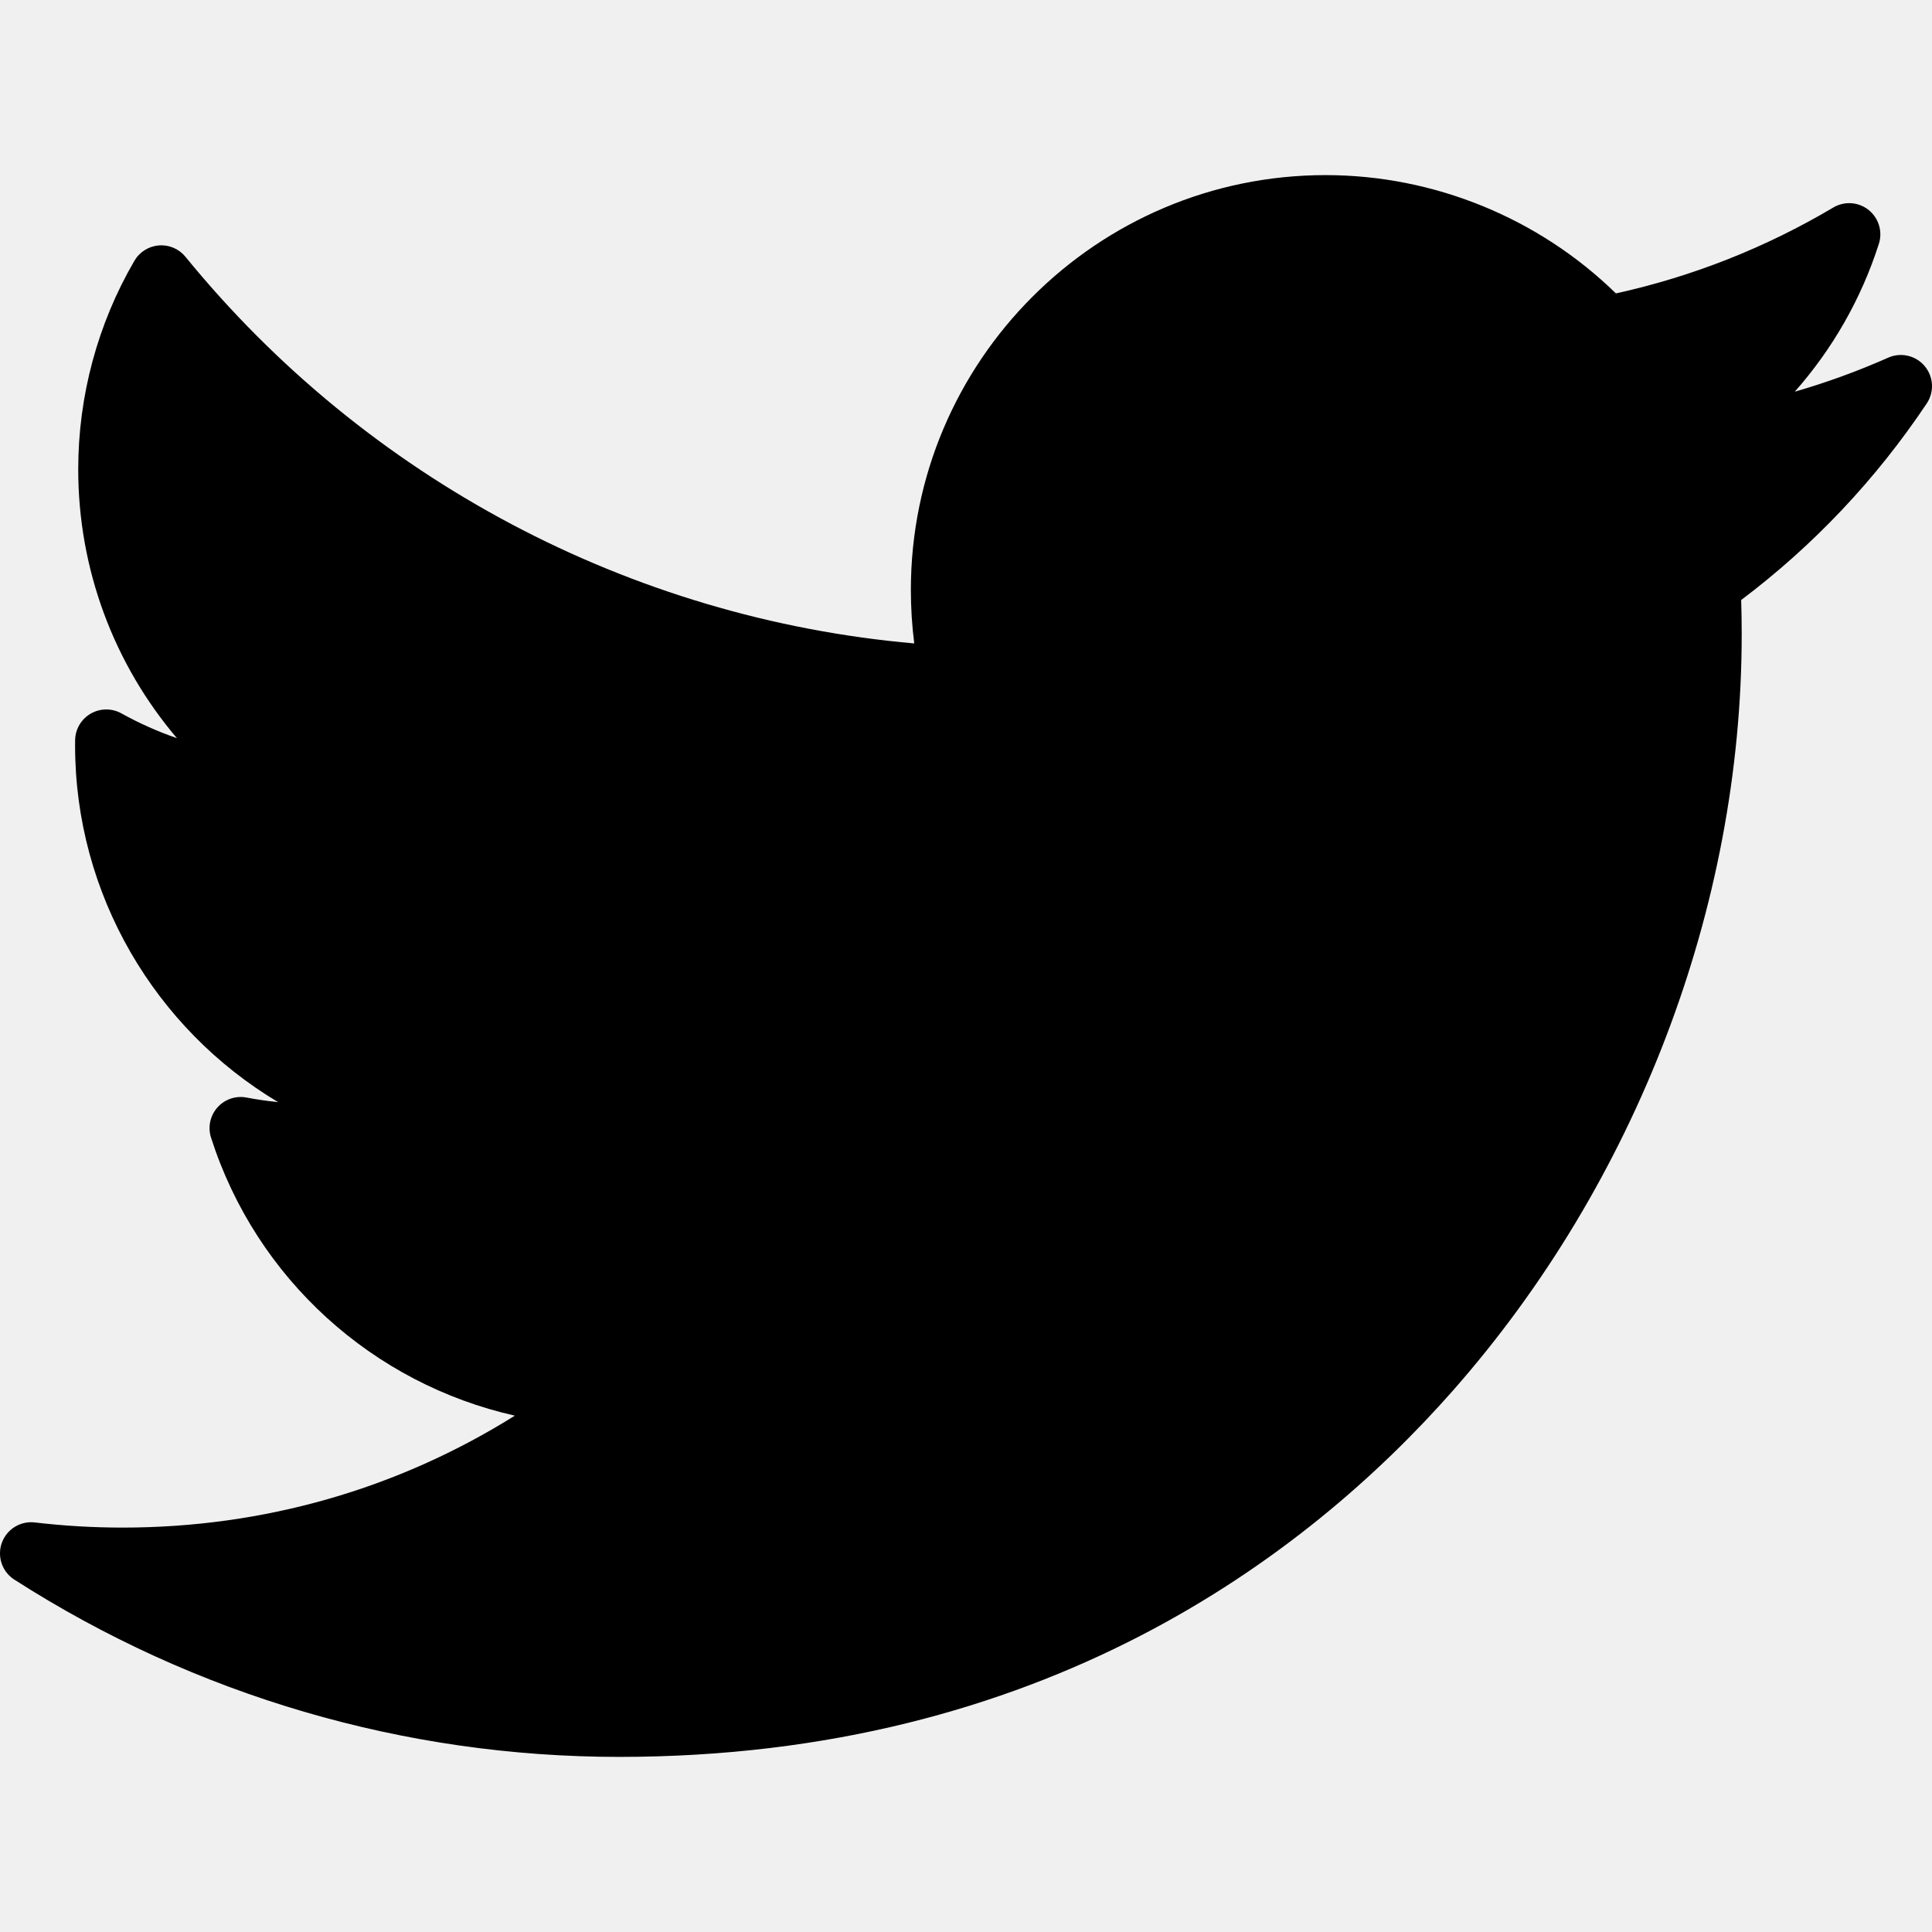
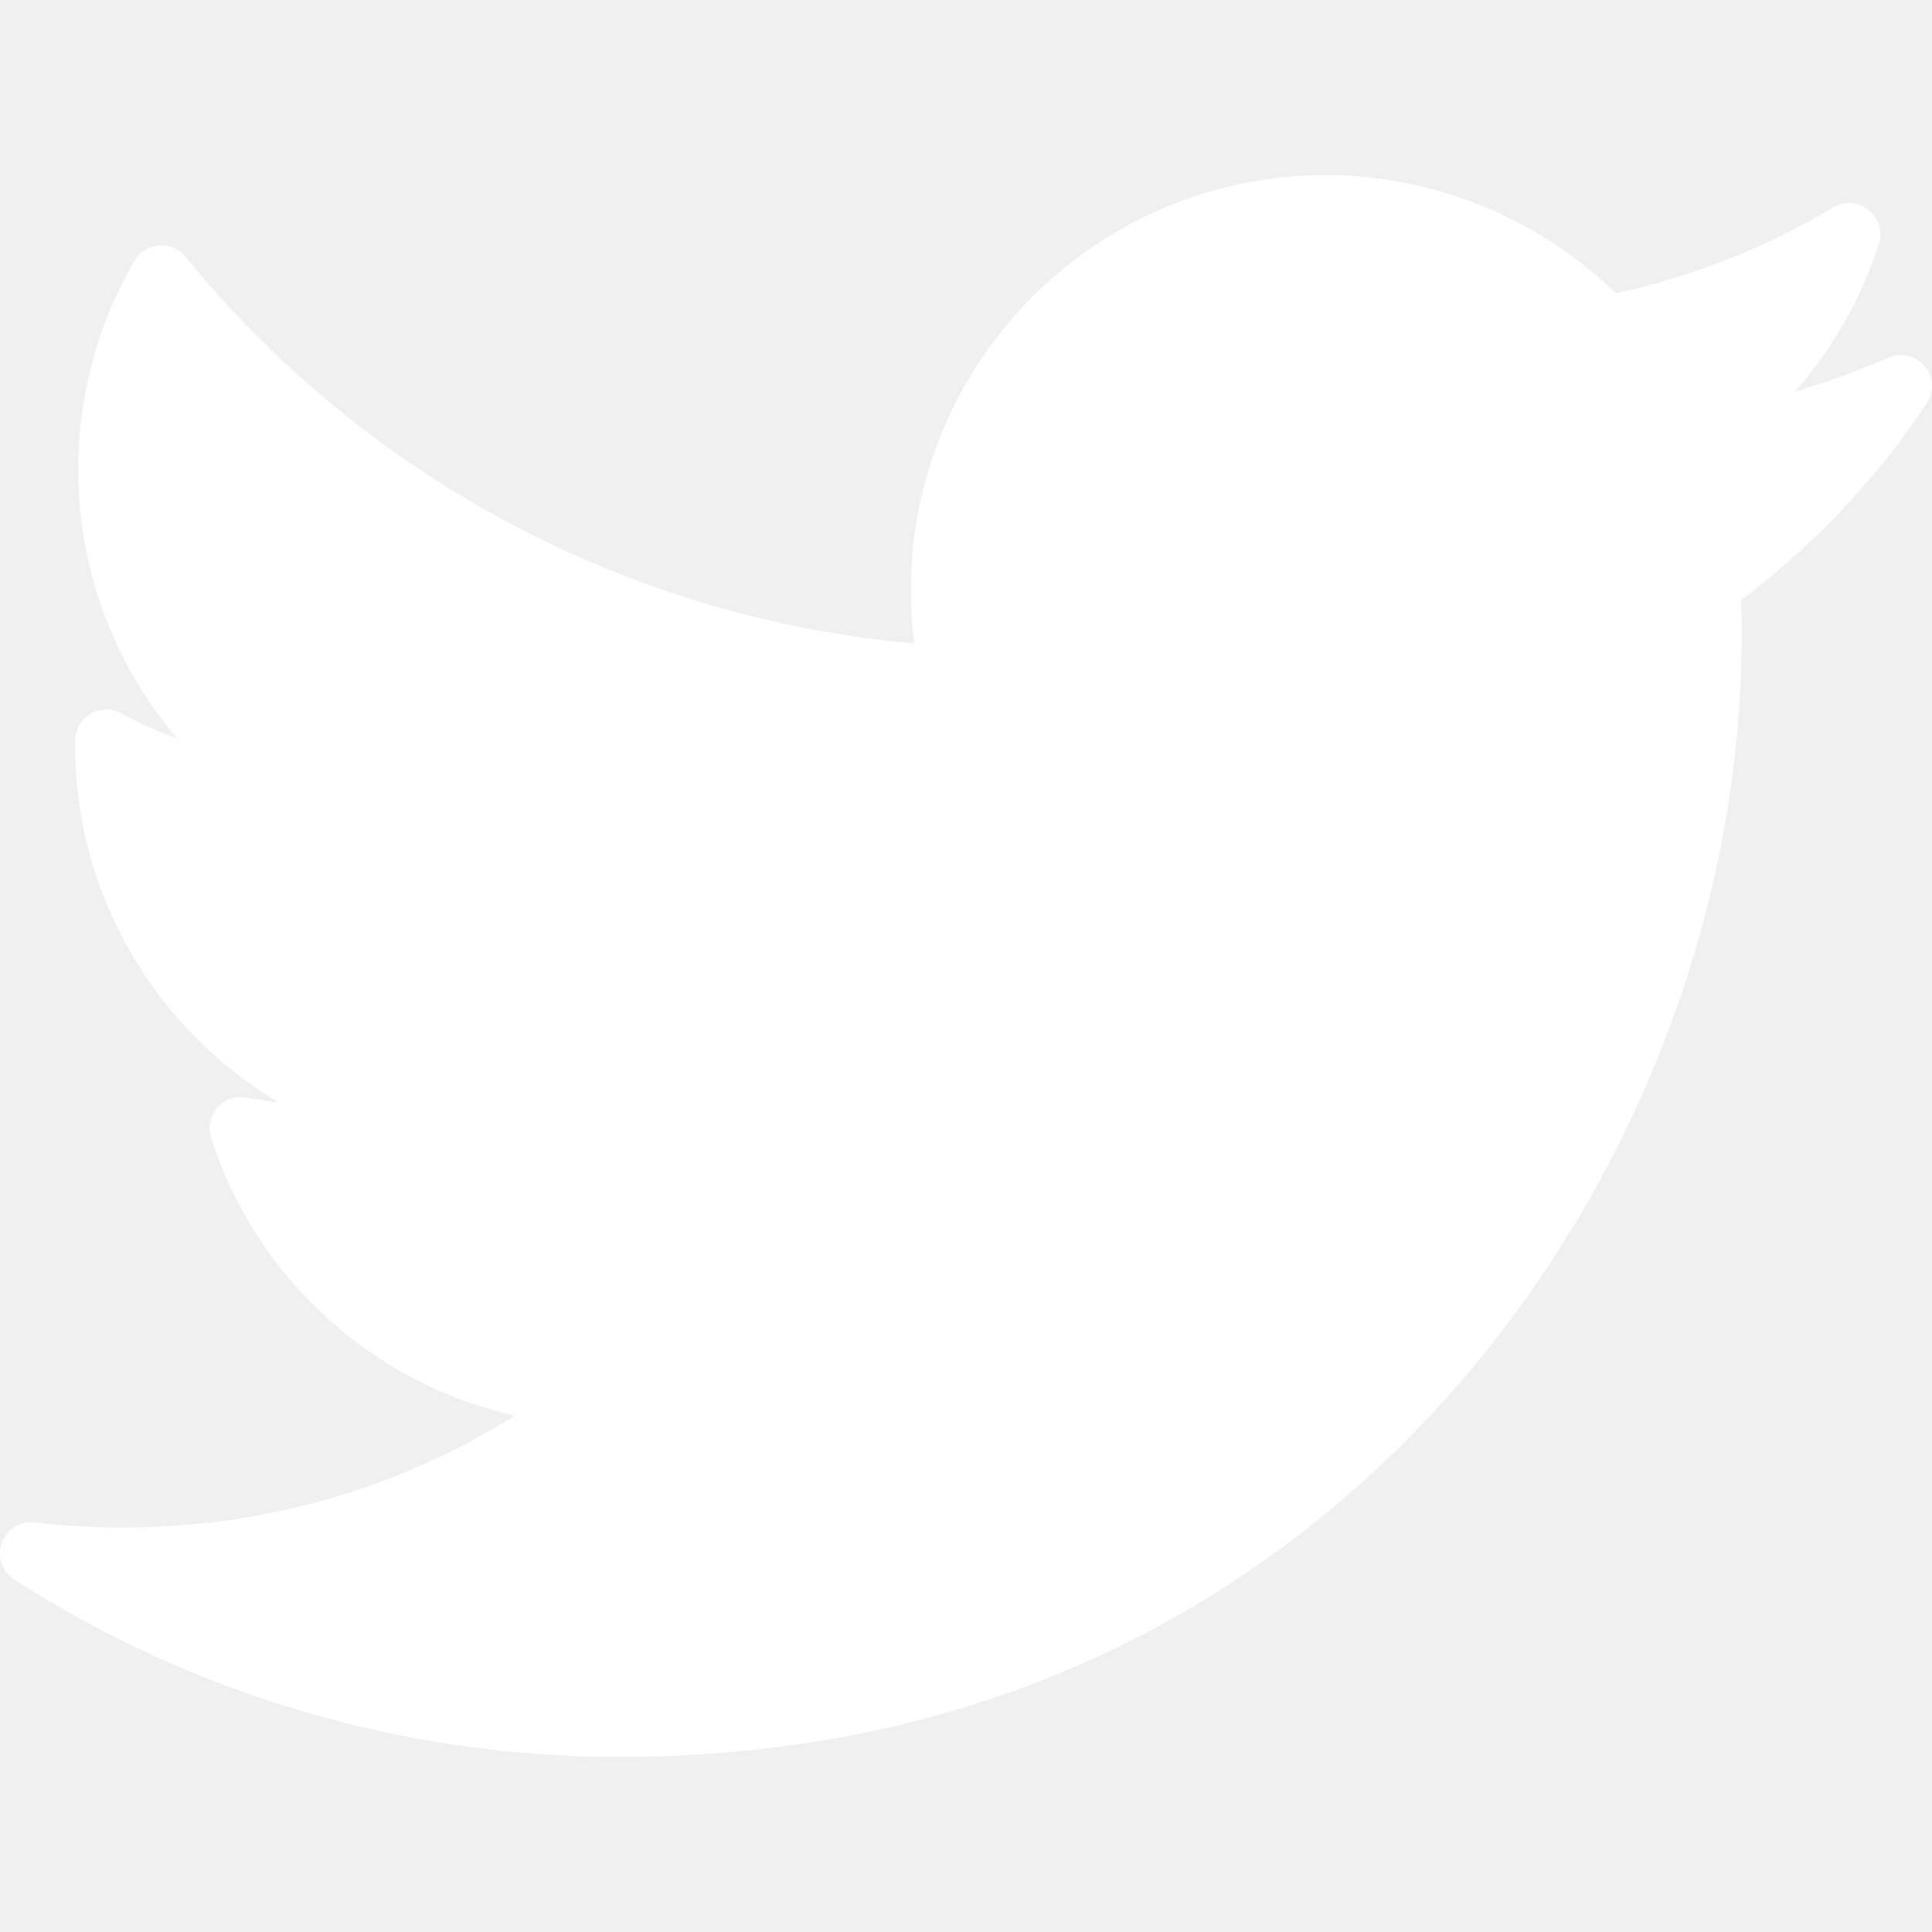
<svg xmlns="http://www.w3.org/2000/svg" version="1.1" id="Layer_1" x="0px" y="0px" viewBox="0 0 310 310" style="enable-background:new 0 0 310 310;" xml:space="preserve">
  <g id="XMLID_826_">
-     <path id="XMLID_827_" d="M302.973,57.388c-4.87,2.16-9.877,3.983-14.993,5.463c6.057-6.85,10.675-14.91,13.494-23.73   c0.632-1.977-0.023-4.141-1.648-5.434c-1.623-1.294-3.878-1.449-5.665-0.39c-10.865,6.444-22.587,11.075-34.878,13.783   c-12.381-12.098-29.197-18.983-46.581-18.983c-36.695,0-66.549,29.853-66.549,66.547c0,2.89,0.183,5.764,0.545,8.598   C101.163,99.244,58.83,76.863,29.76,41.204c-1.036-1.271-2.632-1.956-4.266-1.825c-1.635,0.128-3.104,1.05-3.93,2.467   c-5.896,10.117-9.013,21.688-9.013,33.461c0,16.035,5.725,31.249,15.838,43.137c-3.075-1.065-6.059-2.396-8.907-3.977   c-1.529-0.851-3.395-0.838-4.914,0.033c-1.52,0.871-2.473,2.473-2.513,4.224c-0.007,0.295-0.007,0.59-0.007,0.889   c0,23.935,12.882,45.484,32.577,57.229c-1.692-0.169-3.383-0.414-5.063-0.735c-1.732-0.331-3.513,0.276-4.681,1.597   c-1.17,1.32-1.557,3.16-1.018,4.84c7.29,22.76,26.059,39.501,48.749,44.605c-18.819,11.787-40.34,17.961-62.932,17.961   c-4.714,0-9.455-0.277-14.095-0.826c-2.305-0.274-4.509,1.087-5.294,3.279c-0.785,2.193,0.047,4.638,2.008,5.895   c29.023,18.609,62.582,28.445,97.047,28.445c67.754,0,110.139-31.95,133.764-58.753c29.46-33.421,46.356-77.658,46.356-121.367   c0-1.826-0.028-3.67-0.084-5.508c11.623-8.757,21.63-19.355,29.773-31.536c1.237-1.85,1.103-4.295-0.33-5.998   C307.394,57.037,305.009,56.486,302.973,57.388z" />
+     <path fill="white" id="XMLID_827_" d="M302.973,57.388c-4.87,2.16-9.877,3.983-14.993,5.463c6.057-6.85,10.675-14.91,13.494-23.73   c0.632-1.977-0.023-4.141-1.648-5.434c-1.623-1.294-3.878-1.449-5.665-0.39c-10.865,6.444-22.587,11.075-34.878,13.783   c-12.381-12.098-29.197-18.983-46.581-18.983c-36.695,0-66.549,29.853-66.549,66.547c0,2.89,0.183,5.764,0.545,8.598   C101.163,99.244,58.83,76.863,29.76,41.204c-1.036-1.271-2.632-1.956-4.266-1.825c-1.635,0.128-3.104,1.05-3.93,2.467   c-5.896,10.117-9.013,21.688-9.013,33.461c0,16.035,5.725,31.249,15.838,43.137c-3.075-1.065-6.059-2.396-8.907-3.977   c-1.529-0.851-3.395-0.838-4.914,0.033c-1.52,0.871-2.473,2.473-2.513,4.224c-0.007,0.295-0.007,0.59-0.007,0.889   c0,23.935,12.882,45.484,32.577,57.229c-1.692-0.169-3.383-0.414-5.063-0.735c-1.732-0.331-3.513,0.276-4.681,1.597   c-1.17,1.32-1.557,3.16-1.018,4.84c7.29,22.76,26.059,39.501,48.749,44.605c-18.819,11.787-40.34,17.961-62.932,17.961   c-4.714,0-9.455-0.277-14.095-0.826c-2.305-0.274-4.509,1.087-5.294,3.279c-0.785,2.193,0.047,4.638,2.008,5.895   c29.023,18.609,62.582,28.445,97.047,28.445c67.754,0,110.139-31.95,133.764-58.753c29.46-33.421,46.356-77.658,46.356-121.367   c0-1.826-0.028-3.67-0.084-5.508c11.623-8.757,21.63-19.355,29.773-31.536c1.237-1.85,1.103-4.295-0.33-5.998   C307.394,57.037,305.009,56.486,302.973,57.388z" />
  </g>
  <g>
</g>
  <g>
</g>
  <g>
</g>
  <g>
</g>
  <g>
</g>
  <g>
</g>
  <g>
</g>
  <g>
</g>
  <g>
</g>
  <g>
</g>
  <g>
</g>
  <g>
</g>
  <g>
</g>
  <g>
</g>
  <g>
</g>
</svg>
